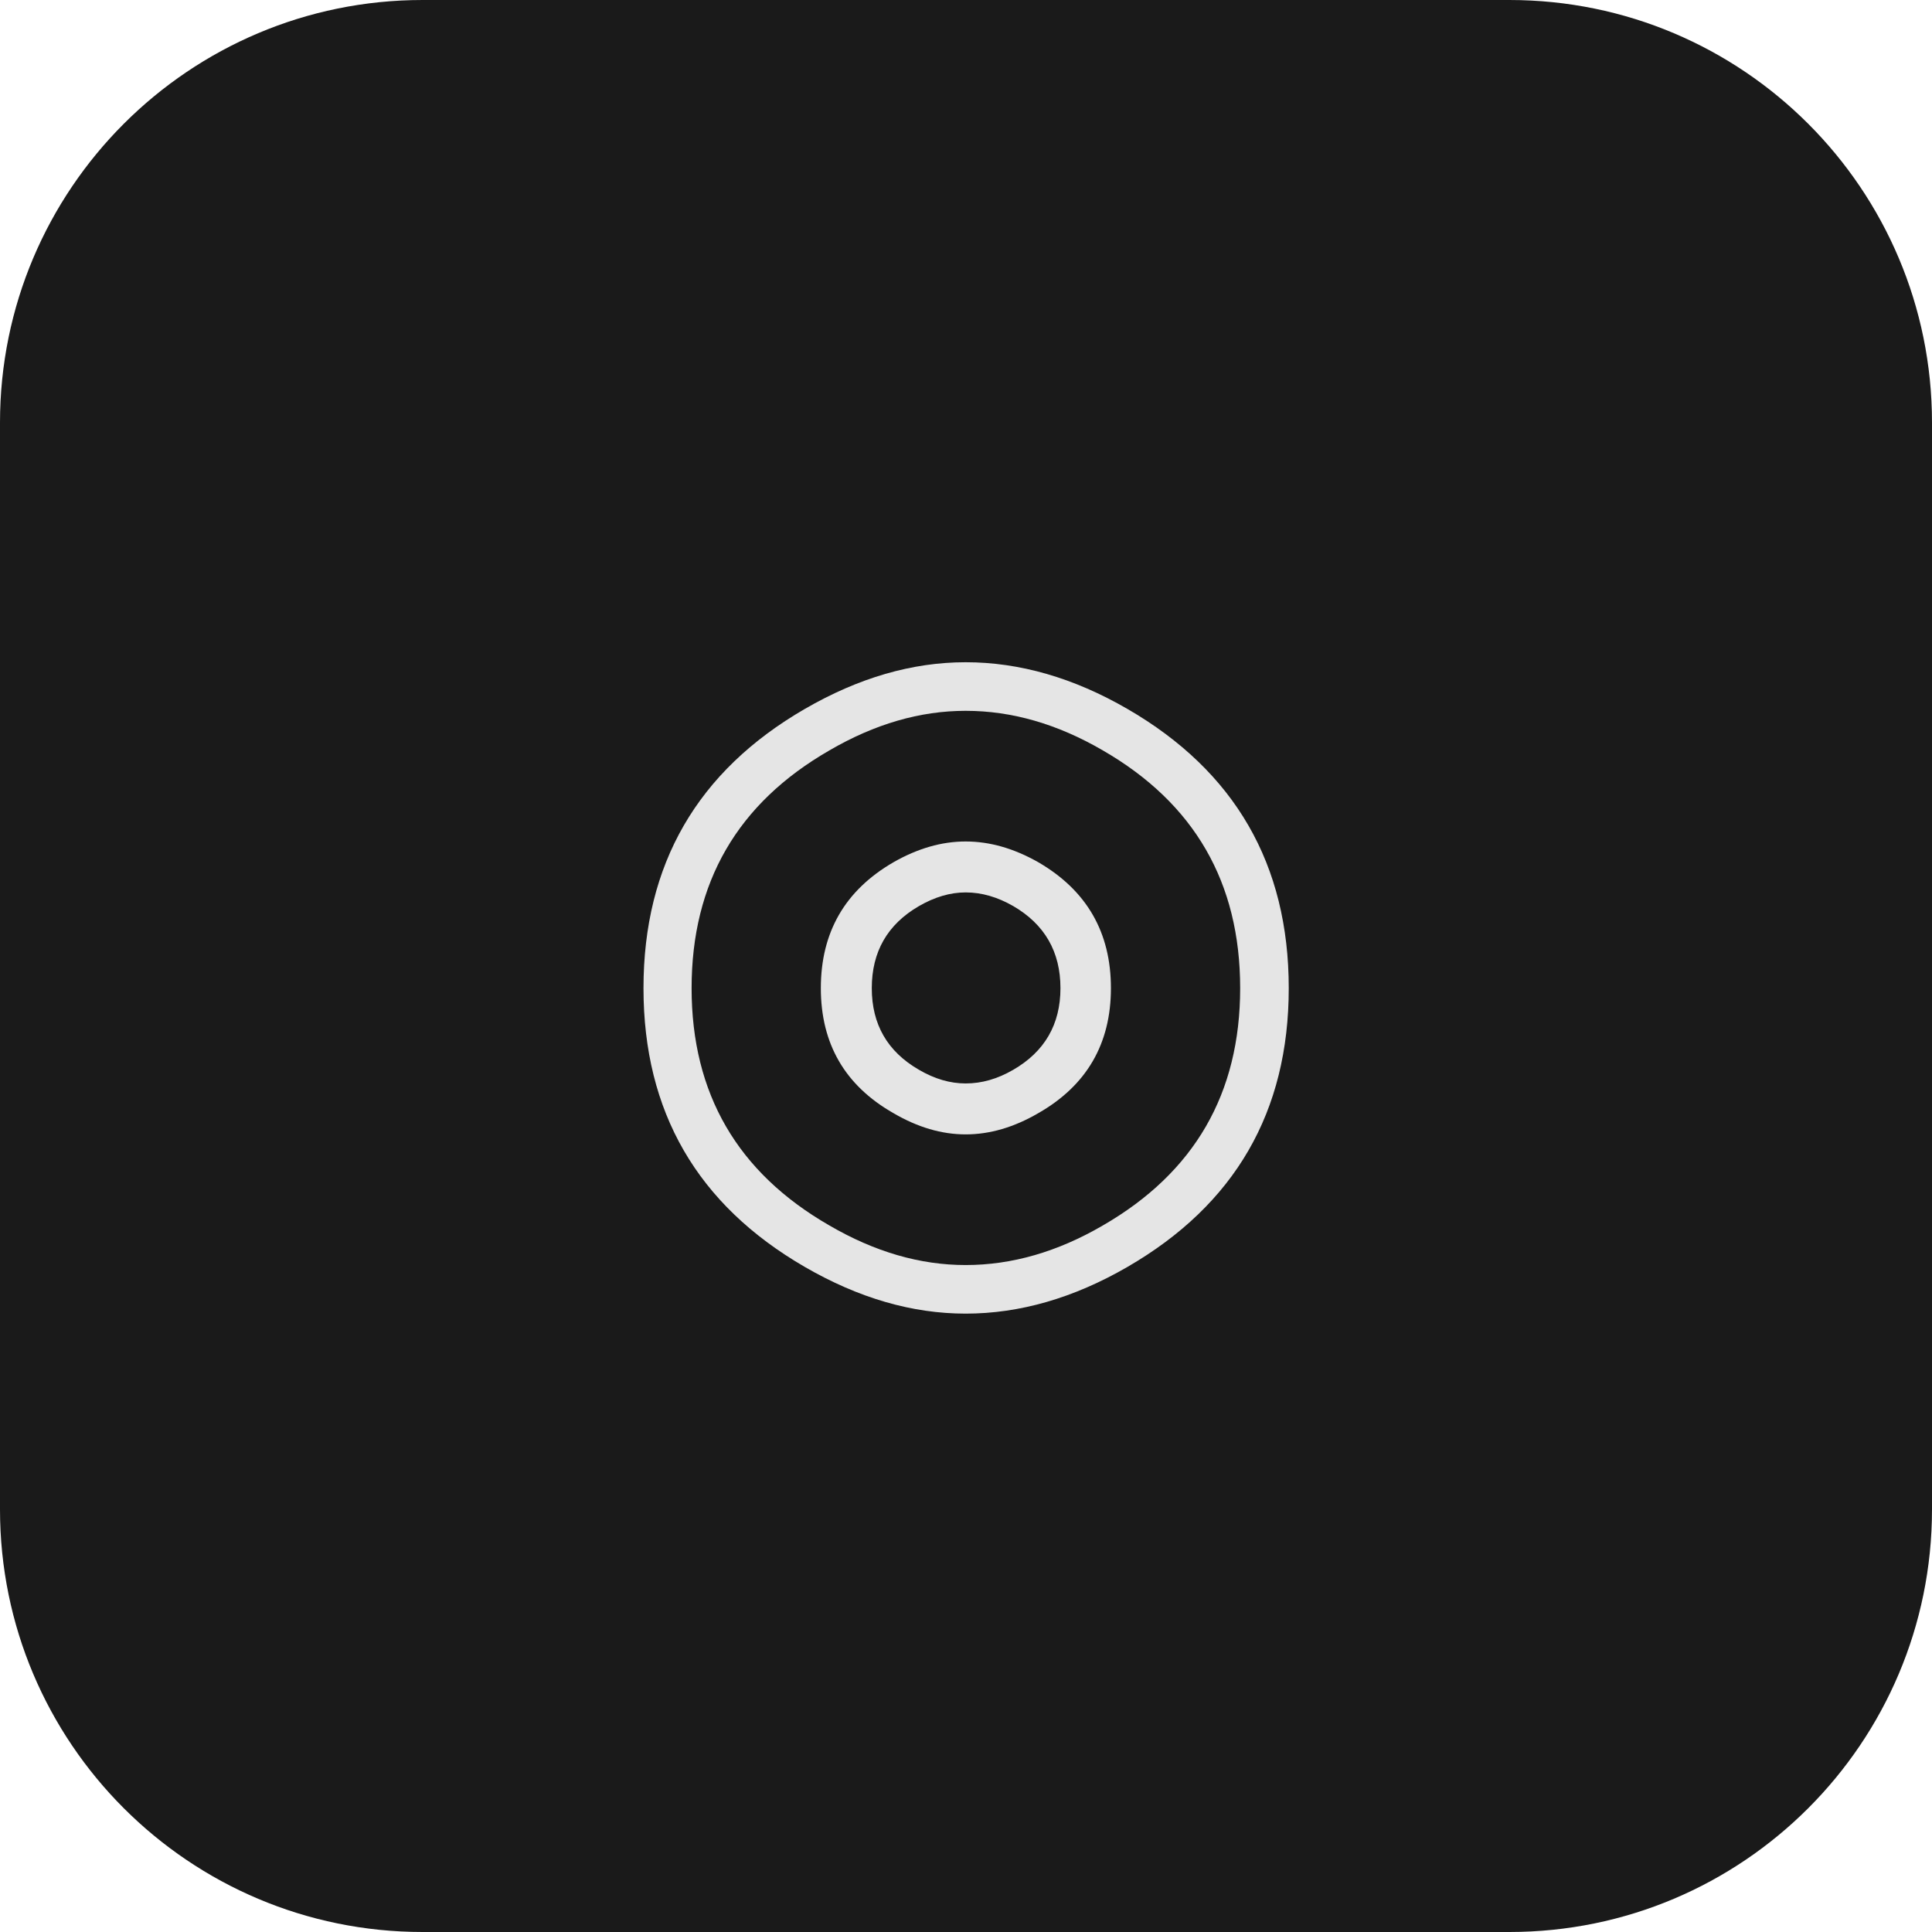
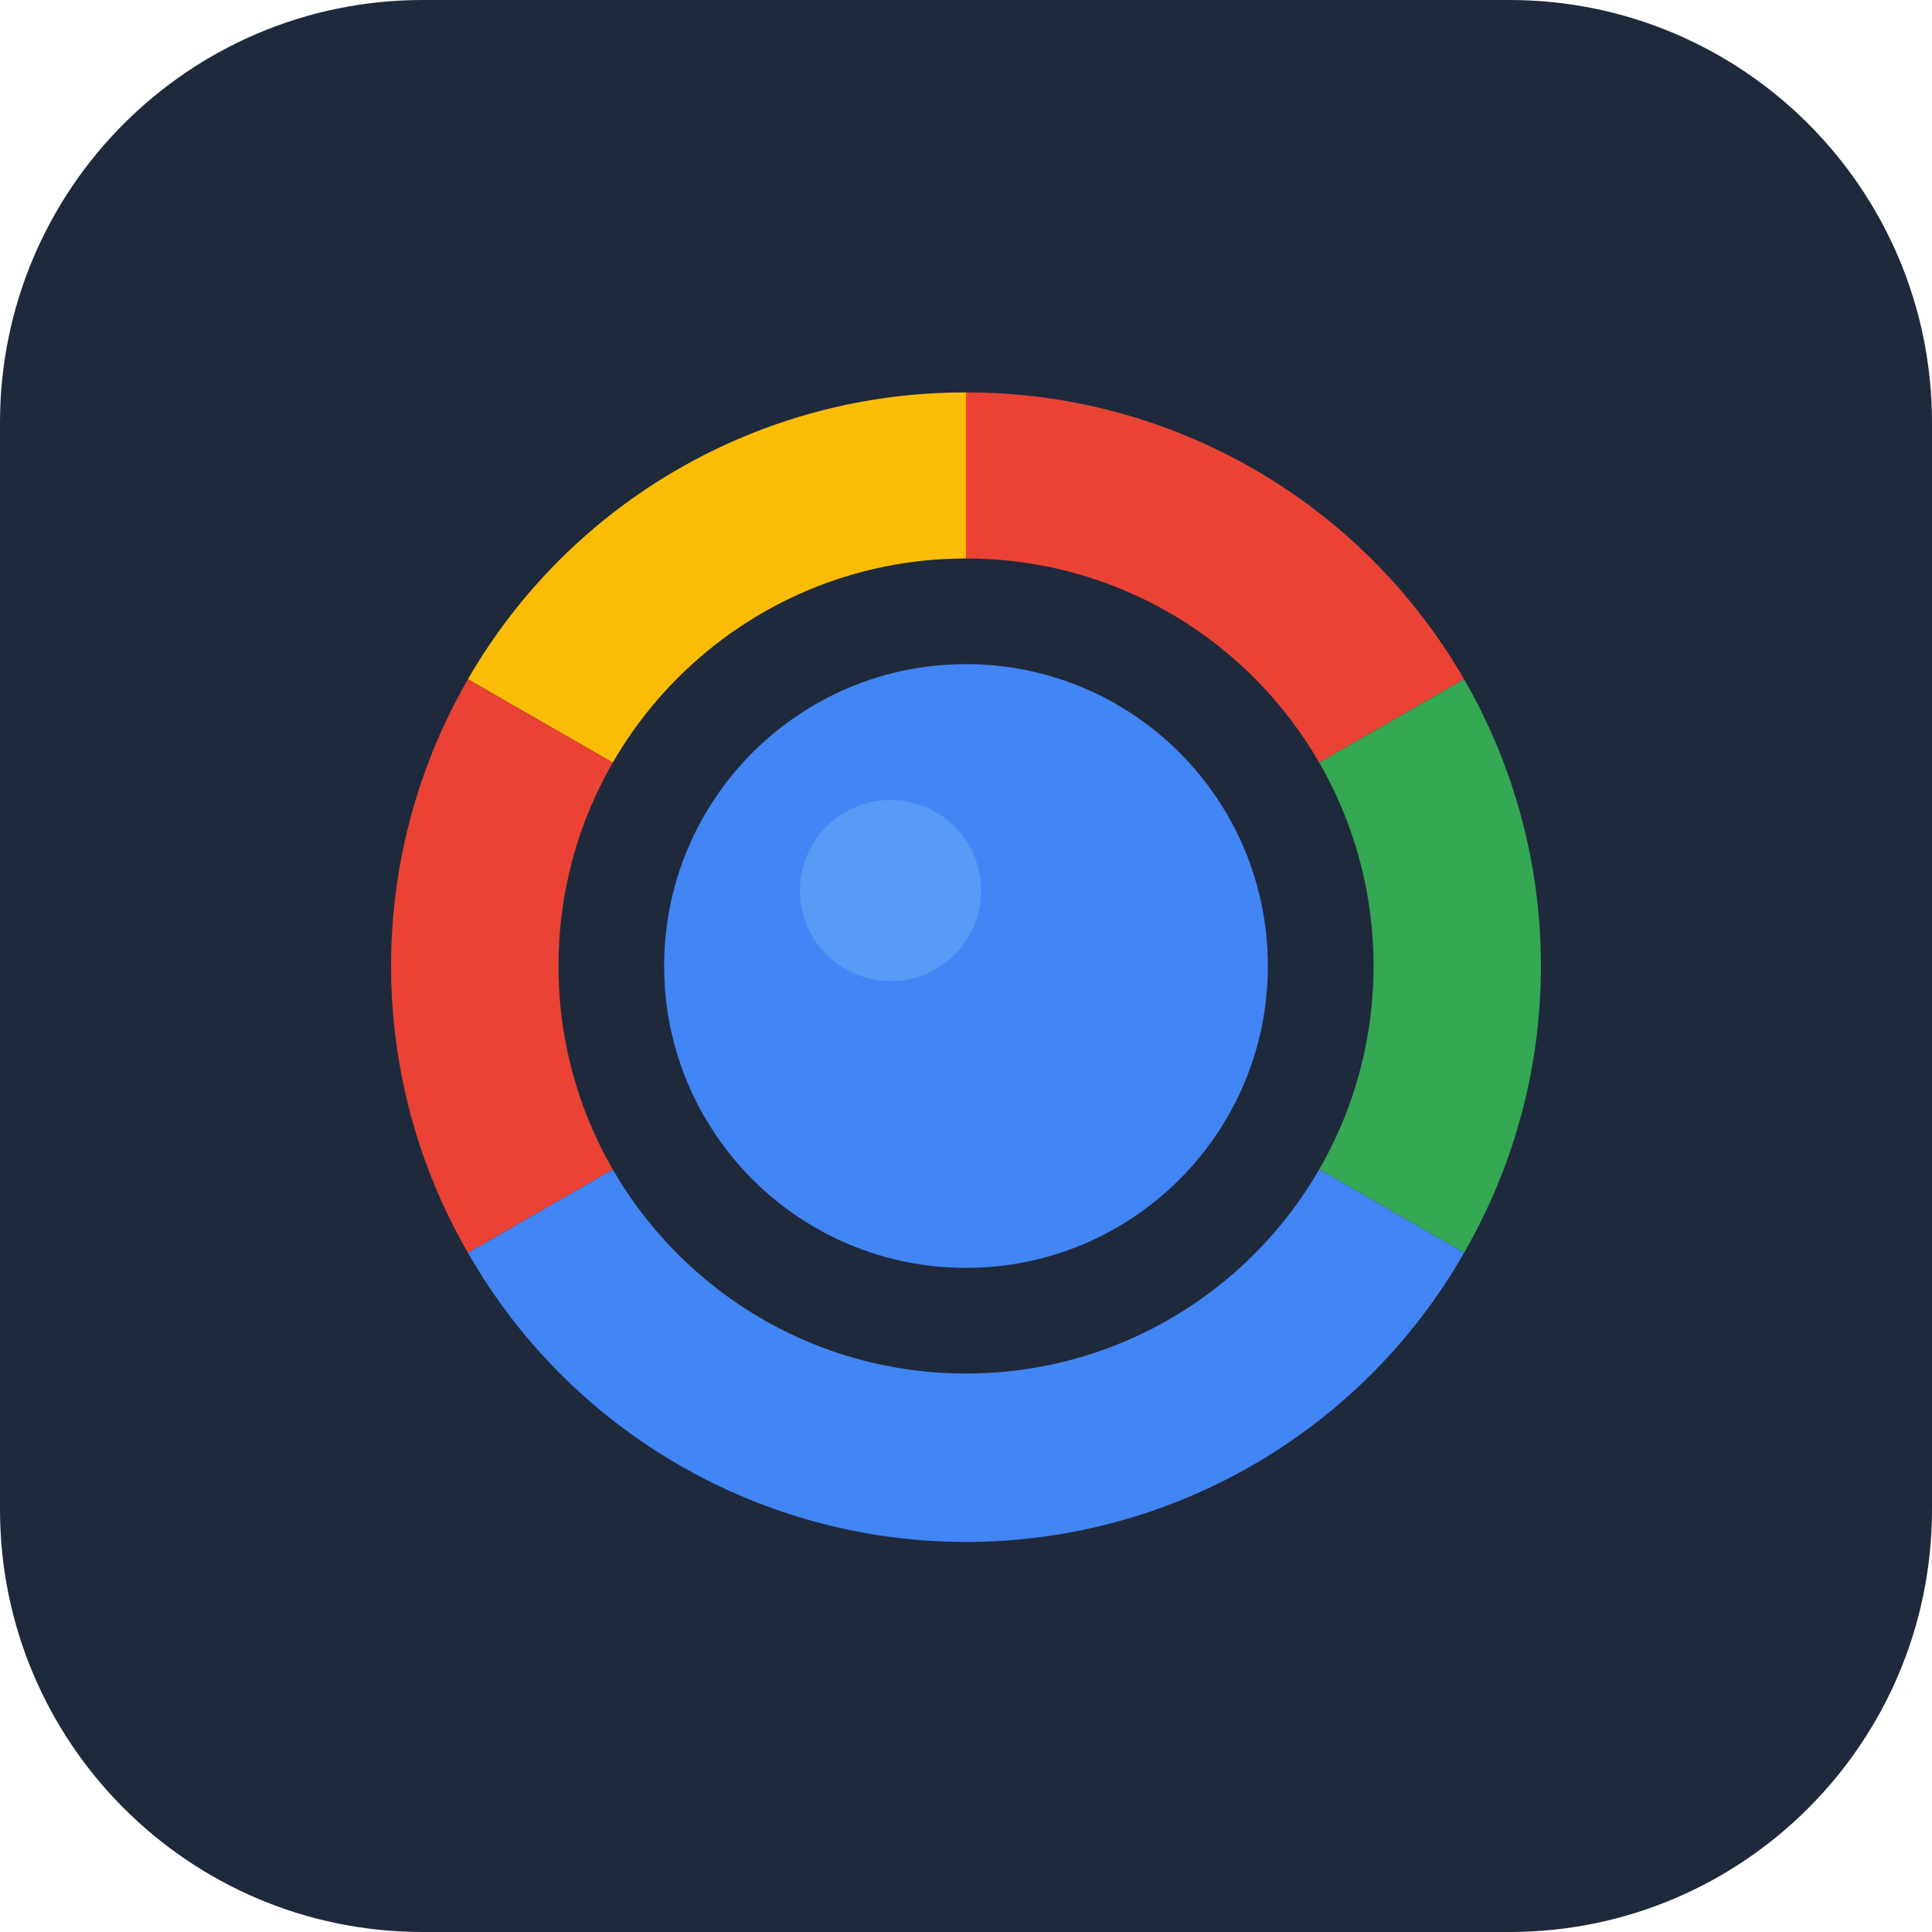
<svg xmlns="http://www.w3.org/2000/svg" viewBox="0 0 64 64">
-   <rect width="64" height="64" rx="14" fill="#1a1a1a" />
-   <text x="32" y="40" text-anchor="middle" font-size="28" fill="#e5e5e5" font-family="system-ui">◎</text>
+   <rect width="64" height="64" rx="14" fill="#1e293b" />
+   <path d="M32 32 L32 13 A19 19 0 0 1 48.5 22.5 Z" fill="#EA4335" />
+   <path d="M32 32 L15.5 22.5 A19 19 0 0 1 32 13 Z" fill="#FBBC05" />
+   <path d="M32 32 L48.5 22.5 A19 19 0 0 1 48.5 41.5 Z" fill="#34A853" />
+   <path d="M32 32 L48.5 41.5 A19 19 0 0 1 15.5 41.5 Z" fill="#4285F4" />
+   <path d="M32 32 L15.5 41.5 A19 19 0 0 1 15.5 22.5 Z" fill="#EA4335" />
+   <circle cx="32" cy="32" r="13.5" fill="#1e293b" />
+   <circle cx="32" cy="32" r="10" fill="#4285F4" />
+   <circle cx="29.5" cy="29.5" r="3" fill="#6aaff8" opacity="0.5" />
</svg>
